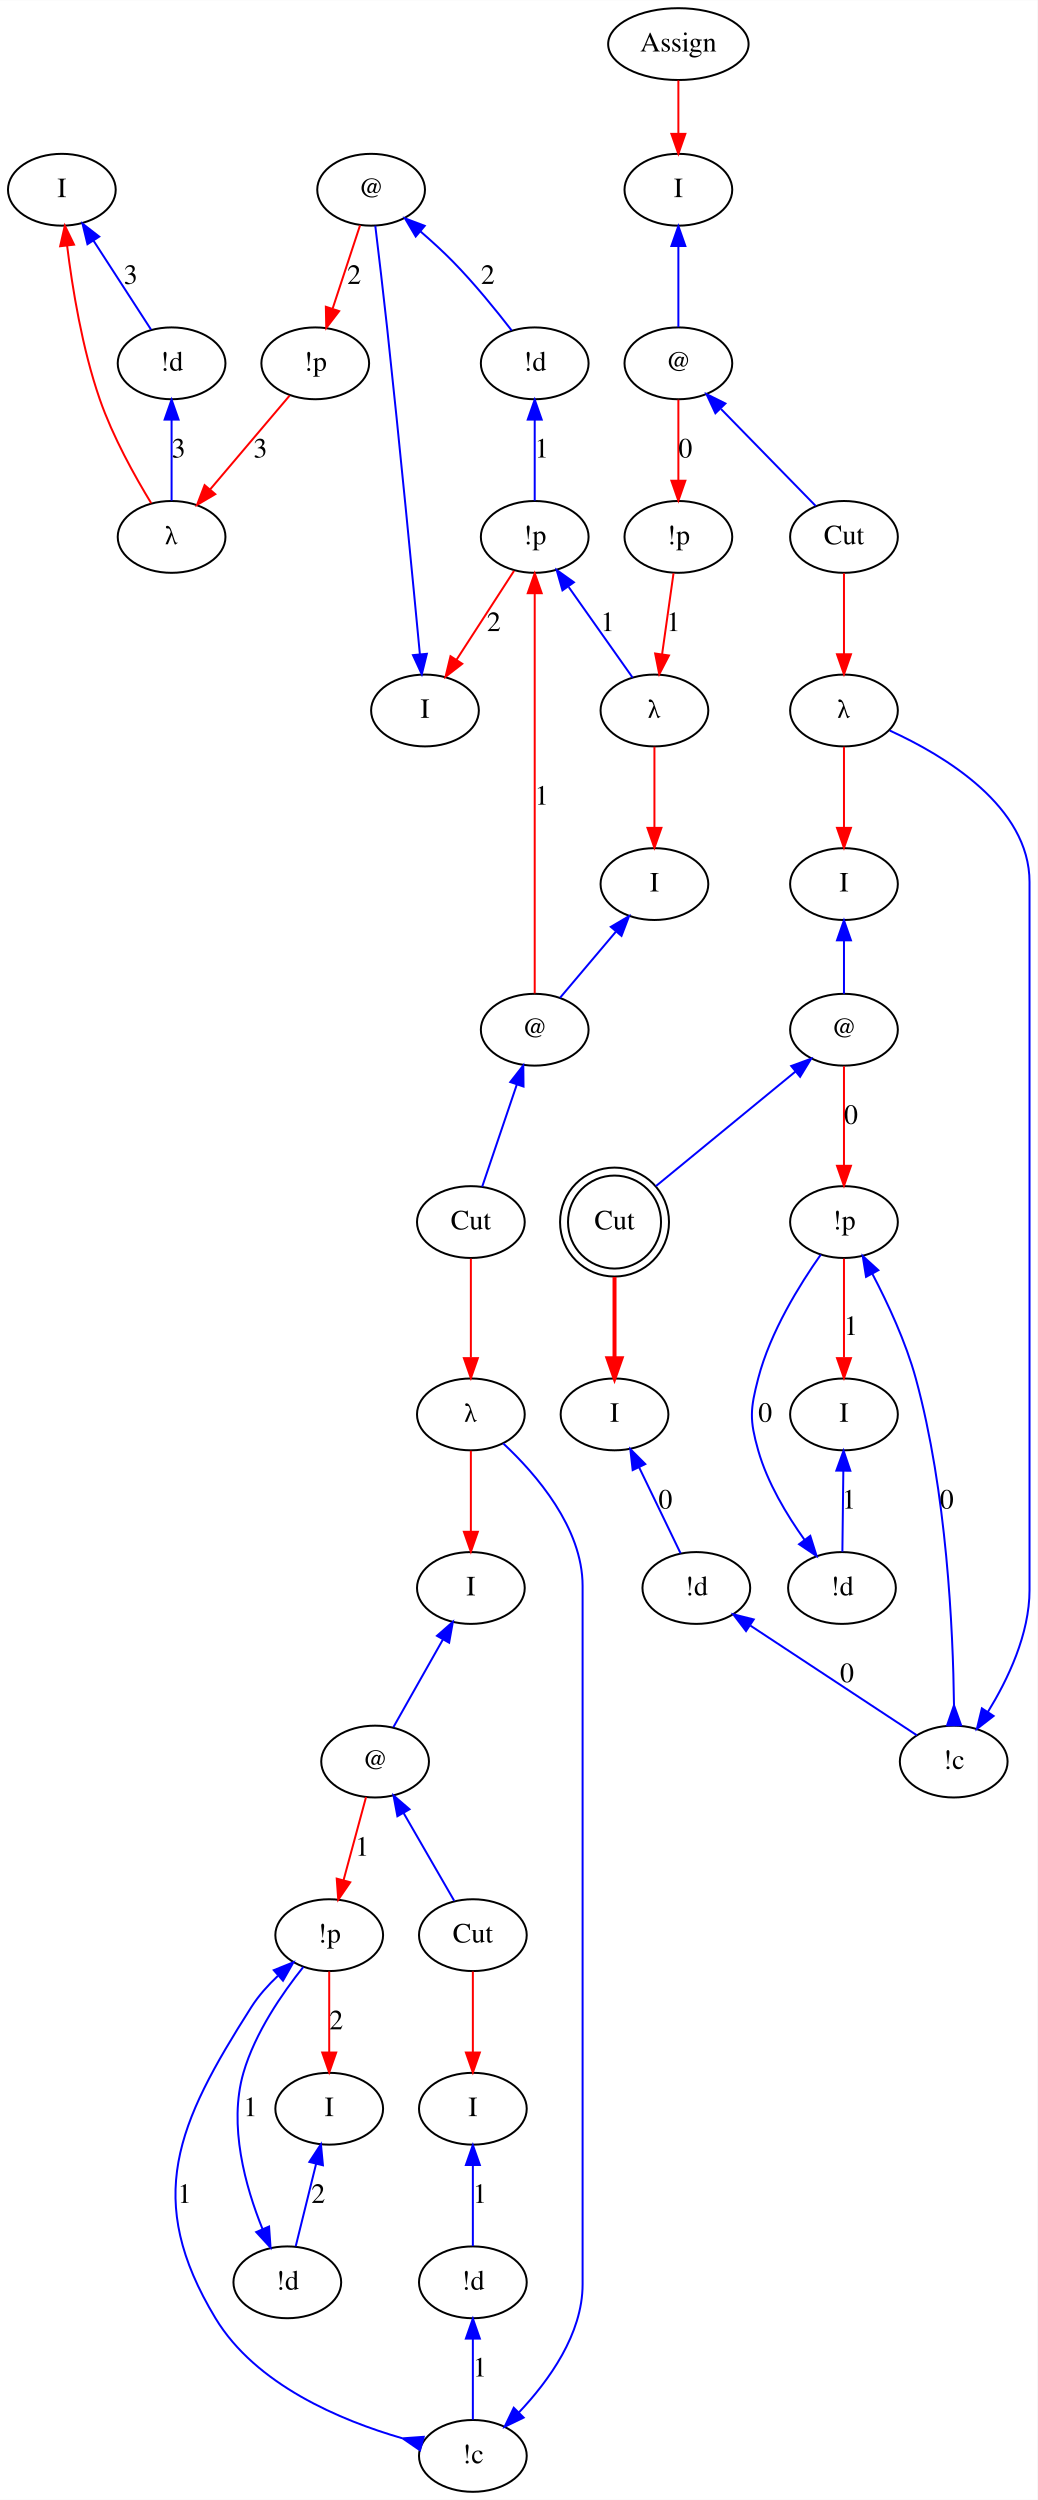
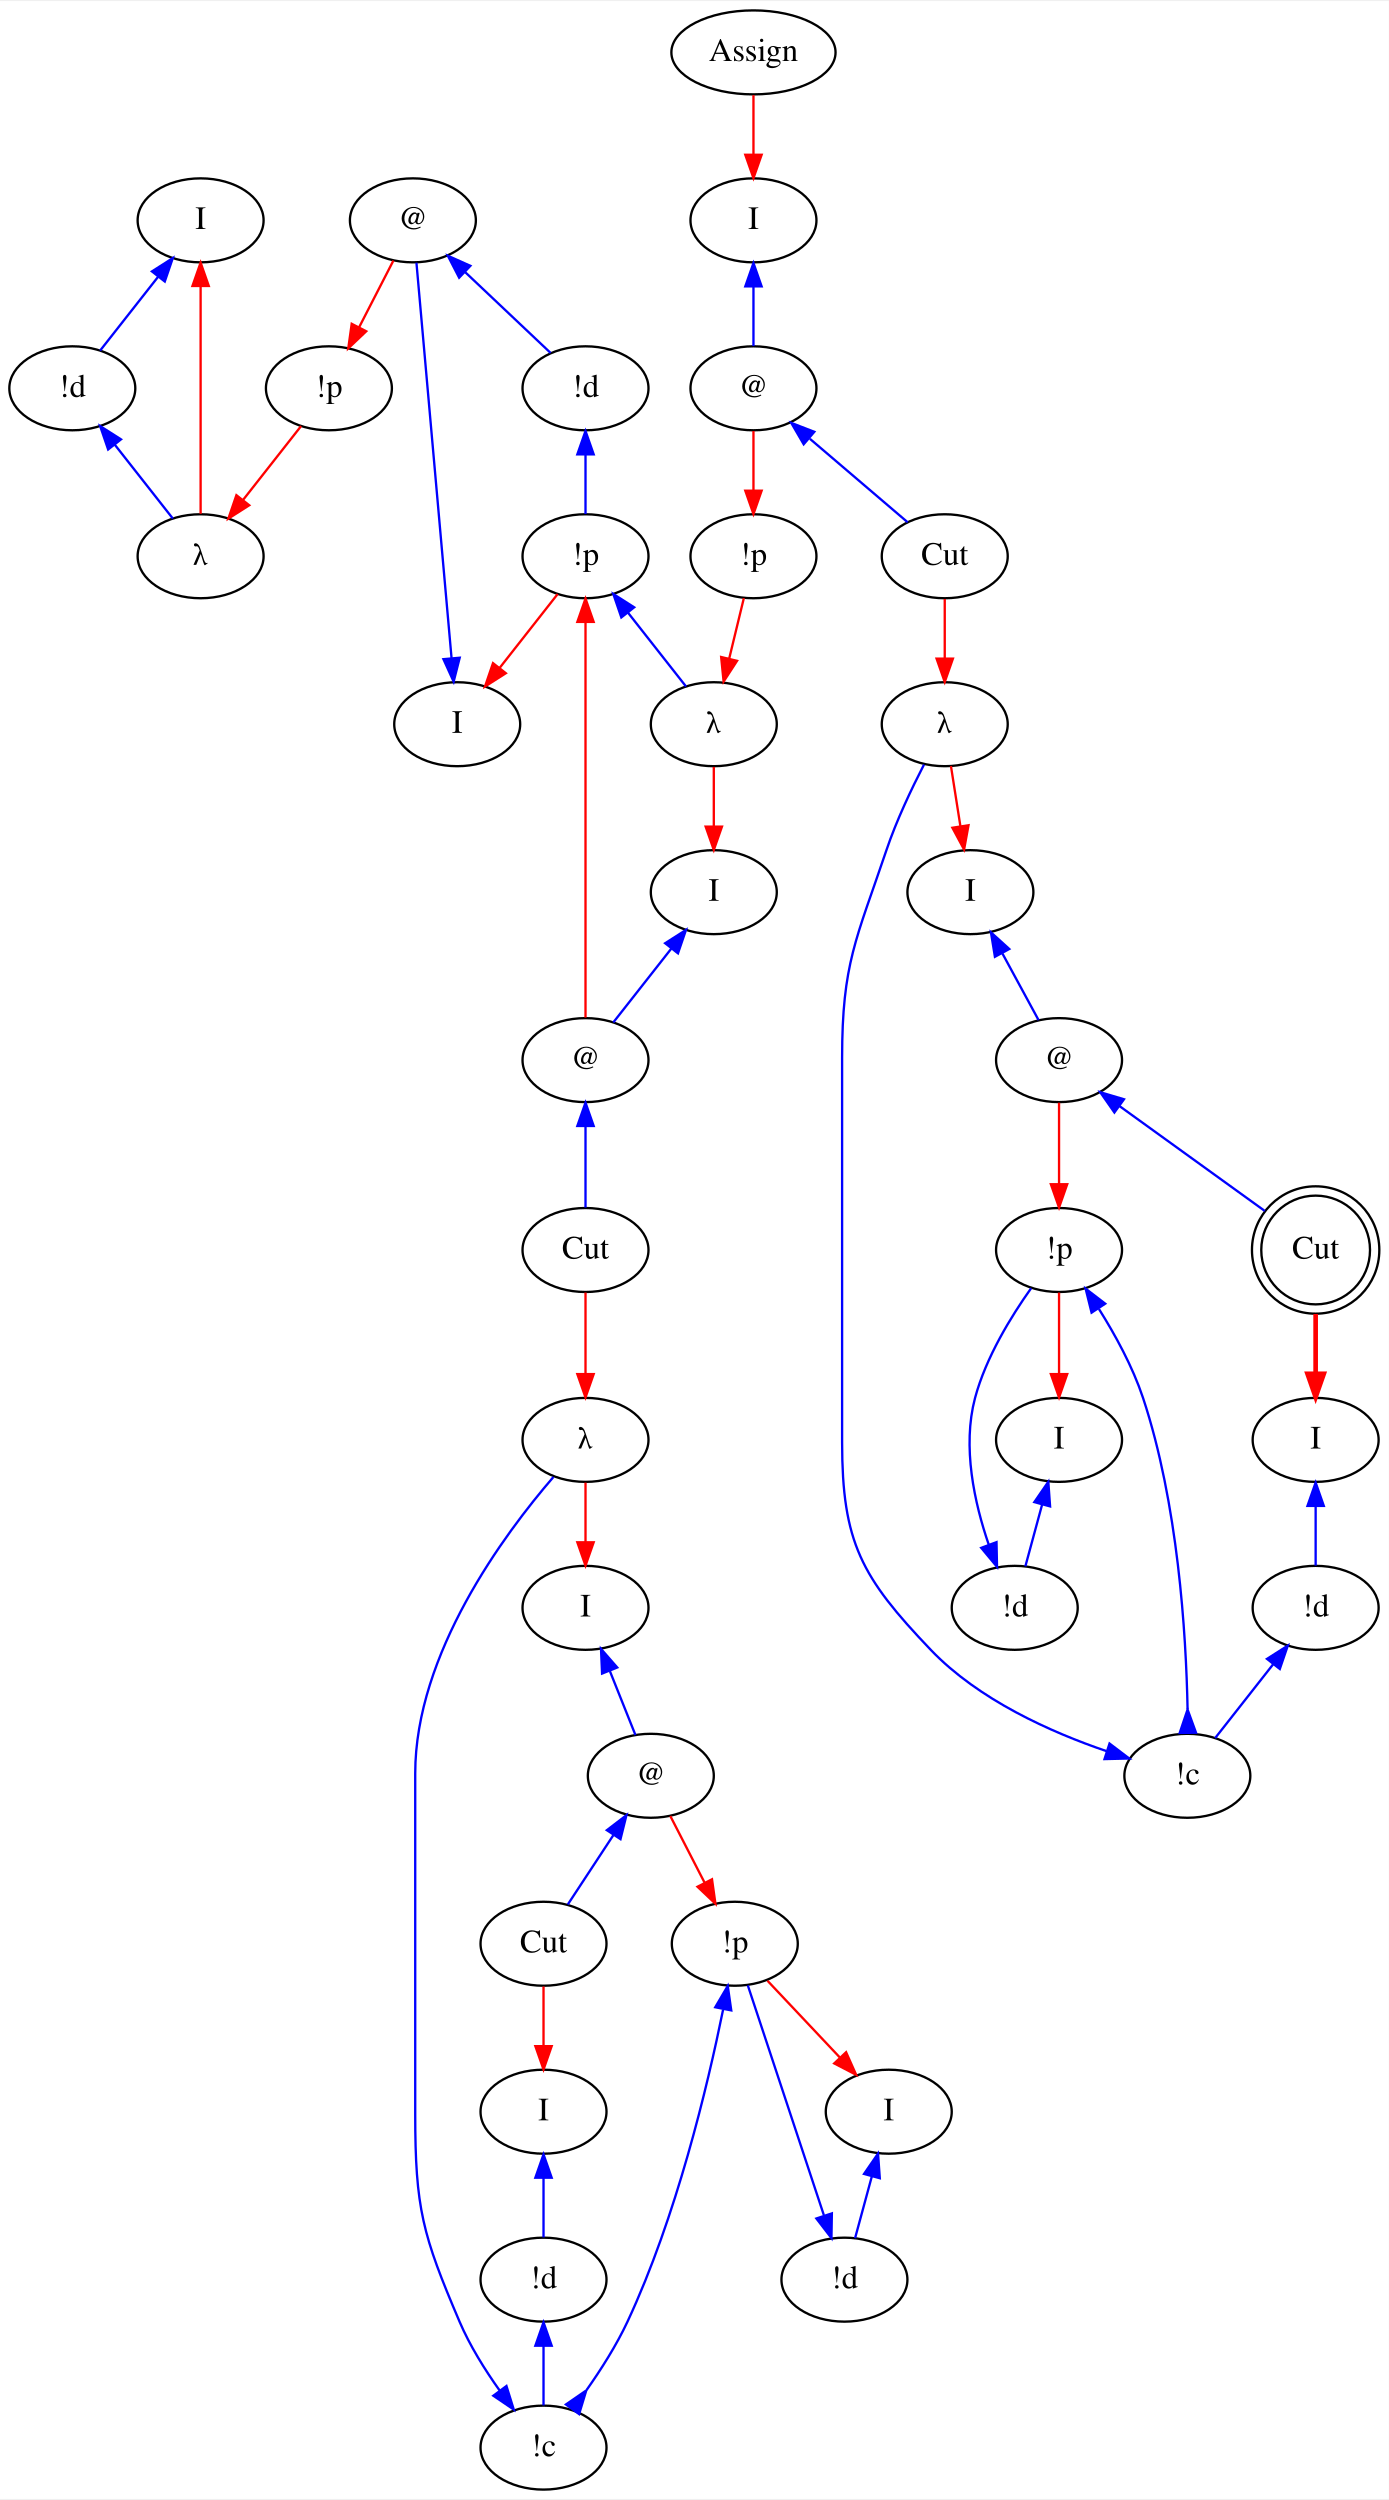
- <svg xmlns="http://www.w3.org/2000/svg" xmlns:xlink="http://www.w3.org/1999/xlink" width="520pt" height="1253pt" viewBox="0.00 0.00 520.00 1252.80">
-   <g id="graph0" class="graph" transform="scale(1 1) rotate(0) translate(4 1248.8)">
-     <polygon fill="white" stroke="transparent" points="-4,4 -4,-1248.8 516,-1248.8 516,4 -4,4" />
+ <svg xmlns="http://www.w3.org/2000/svg" xmlns:xlink="http://www.w3.org/1999/xlink" width="595pt" height="1071pt" viewBox="0.00 0.00 595.40 1070.80">
+   <g id="graph0" class="graph" transform="scale(1 1) rotate(0) translate(4 1066.8)">
+     <polygon fill="white" stroke="transparent" points="-4,4 -4,-1066.8 591.4,-1066.8 591.4,4 -4,4" />
    <g id="node1" class="node">
-       <ellipse fill="none" stroke="black" cx="27" cy="-1153.8" rx="27" ry="18" />
-       <text text-anchor="middle" x="27" y="-1150.1" font-family="Times,serif" font-size="14.00">I</text>
+       <ellipse fill="none" stroke="black" cx="82" cy="-972.8" rx="27" ry="18" />
+       <text text-anchor="middle" x="82" y="-969.1" font-family="Times,serif" font-size="14.00">I</text>
    </g>
    <g id="node2" class="node">
-       <ellipse fill="none" stroke="black" cx="82" cy="-1066.8" rx="27" ry="18" />
-       <text text-anchor="middle" x="82" y="-1063.1" font-family="Times,serif" font-size="14.00">!d</text>
+       <ellipse fill="none" stroke="black" cx="27" cy="-900.8" rx="27" ry="18" />
+       <text text-anchor="middle" x="27" y="-897.1" font-family="Times,serif" font-size="14.00">!d</text>
    </g>
    <g id="edge4" class="edge">
      <g id="a_edge4">
        <a xlink:title="iret84">
-           <path fill="none" stroke="blue" d="M42.8,-1128.38C52.09,-1114.02 63.57,-1096.28 71.7,-1083.71" />
-           <polygon fill="blue" stroke="blue" points="39.84,-1126.51 37.35,-1136.81 45.72,-1130.31 39.84,-1126.51" />
-         </a>
-       </g>
-       <text text-anchor="middle" x="61.5" y="-1106.6" font-family="Times,serif" font-size="14.00">3</text>
+           <path fill="none" stroke="blue" d="M63.83,-948.67C55.63,-938.24 46.19,-926.21 38.91,-916.96" />
+           <polygon fill="blue" stroke="blue" points="61.14,-950.91 70.07,-956.61 66.64,-946.58 61.14,-950.91" />
+         </a>
+       </g>
    </g>
    <g id="node3" class="node">
-       <ellipse fill="none" stroke="black" cx="82" cy="-979.8" rx="27" ry="18" />
-       <text text-anchor="middle" x="82" y="-976.1" font-family="Times,serif" font-size="14.00">λ</text>
+       <ellipse fill="none" stroke="black" cx="82" cy="-828.8" rx="27" ry="18" />
+       <text text-anchor="middle" x="82" y="-825.1" font-family="Times,serif" font-size="14.00">λ</text>
    </g>
    <g id="edge3" class="edge">
      <g id="a_edge3">
        <a xlink:title="i81">
-           <path fill="none" stroke="blue" d="M82,-1038.53C82,-1025.22 82,-1009.6 82,-997.97" />
-           <polygon fill="blue" stroke="blue" points="78.5,-1038.59 82,-1048.59 85.5,-1038.59 78.5,-1038.59" />
-         </a>
-       </g>
-       <text text-anchor="middle" x="85.5" y="-1019.6" font-family="Times,serif" font-size="14.00">3</text>
+           <path fill="none" stroke="blue" d="M45.17,-876.67C53.37,-866.24 62.81,-854.21 70.09,-844.96" />
+           <polygon fill="blue" stroke="blue" points="42.36,-874.58 38.93,-884.61 47.86,-878.91 42.36,-874.58" />
+         </a>
+       </g>
    </g>
    <g id="edge29" class="edge">
      <g id="a_edge29">
        <a xlink:title="ret82">
-           <path fill="none" stroke="red" d="M71.81,-996.65C63.65,-1010.04 52.52,-1029.99 46,-1048.8 37.2,-1074.16 32.26,-1104.5 29.63,-1125.84" />
-           <polygon fill="red" stroke="red" points="26.15,-1125.49 28.49,-1135.82 33.1,-1126.28 26.15,-1125.49" />
+           <path fill="none" stroke="red" d="M82,-846.99C82,-871.22 82,-915.68 82,-944.47" />
+           <polygon fill="red" stroke="red" points="78.5,-944.67 82,-954.67 85.5,-944.67 78.5,-944.67" />
        </a>
      </g>
    </g>
    <g id="node4" class="node">
-       <ellipse fill="none" stroke="black" cx="154" cy="-1066.8" rx="27" ry="18" />
-       <text text-anchor="middle" x="154" y="-1063.1" font-family="Times,serif" font-size="14.00">!p</text>
+       <ellipse fill="none" stroke="black" cx="137" cy="-900.8" rx="27" ry="18" />
+       <text text-anchor="middle" x="137" y="-897.1" font-family="Times,serif" font-size="14.00">!p</text>
    </g>
    <g id="edge24" class="edge">
      <g id="a_edge24">
        <a xlink:title="newrretf78">
-           <path fill="none" stroke="red" d="M141.13,-1050.6C130.07,-1037.55 113.96,-1018.53 101.35,-1003.64" />
-           <polygon fill="red" stroke="red" points="103.89,-1001.23 94.76,-995.86 98.55,-1005.75 103.89,-1001.23" />
-         </a>
-       </g>
-       <text text-anchor="middle" x="126.5" y="-1019.6" font-family="Times,serif" font-size="14.00">3</text>
+           <path fill="none" stroke="red" d="M125.07,-884.61C117.79,-875.34 108.34,-863.32 100.15,-852.89" />
+           <polygon fill="red" stroke="red" points="102.84,-850.66 93.91,-844.96 97.34,-854.98 102.84,-850.66" />
+         </a>
+       </g>
    </g>
    <g id="node5" class="node">
-       <ellipse fill="none" stroke="black" cx="209" cy="-892.8" rx="27" ry="18" />
-       <text text-anchor="middle" x="209" y="-889.1" font-family="Times,serif" font-size="14.00">I</text>
+       <ellipse fill="none" stroke="black" cx="192" cy="-756.8" rx="27" ry="18" />
+       <text text-anchor="middle" x="192" y="-753.1" font-family="Times,serif" font-size="14.00">I</text>
    </g>
    <g id="node6" class="node">
-       <ellipse fill="none" stroke="black" cx="182" cy="-1153.8" rx="27" ry="18" />
-       <text text-anchor="middle" x="182" y="-1150.1" font-family="Times,serif" font-size="14.00">@</text>
+       <ellipse fill="none" stroke="black" cx="173" cy="-972.8" rx="27" ry="18" />
+       <text text-anchor="middle" x="173" y="-969.1" font-family="Times,serif" font-size="14.00">@</text>
    </g>
    <g id="edge9" class="edge">
      <g id="a_edge9">
        <a xlink:title="lret75">
-           <path fill="none" stroke="blue" d="M206.45,-920.94C202.94,-957.99 196.33,-1026.45 190,-1084.8 188.11,-1102.17 185.76,-1122.01 184.09,-1135.76" />
-           <polygon fill="blue" stroke="blue" points="209.94,-921.21 207.4,-910.93 202.98,-920.55 209.94,-921.21" />
+           <path fill="none" stroke="blue" d="M189.57,-785.18C185.59,-829.98 177.81,-917.63 174.52,-954.65" />
+           <polygon fill="blue" stroke="blue" points="193.07,-785.3 190.47,-775.03 186.1,-784.68 193.07,-785.3" />
        </a>
      </g>
    </g>
    <g id="edge19" class="edge">
      <g id="a_edge19">
        <a xlink:title="newrret74">
-           <path fill="none" stroke="red" d="M176.47,-1136C172.56,-1124.13 167.23,-1107.96 162.75,-1094.35" />
-           <polygon fill="red" stroke="red" points="165.97,-1092.96 159.52,-1084.55 159.32,-1095.15 165.97,-1092.96" />
-         </a>
-       </g>
-       <text text-anchor="middle" x="173.5" y="-1106.6" font-family="Times,serif" font-size="14.00">2</text>
+           <path fill="none" stroke="red" d="M164.65,-955.56C160.29,-947.08 154.85,-936.51 149.96,-926.99" />
+           <polygon fill="red" stroke="red" points="152.99,-925.24 145.3,-917.94 146.77,-928.44 152.99,-925.24" />
+         </a>
+       </g>
    </g>
    <g id="node7" class="node">
-       <ellipse fill="none" stroke="black" cx="264" cy="-1066.8" rx="27" ry="18" />
-       <text text-anchor="middle" x="264" y="-1063.1" font-family="Times,serif" font-size="14.00">!d</text>
+       <ellipse fill="none" stroke="black" cx="247" cy="-900.8" rx="27" ry="18" />
+       <text text-anchor="middle" x="247" y="-897.1" font-family="Times,serif" font-size="14.00">!d</text>
    </g>
    <g id="edge14" class="edge">
      <g id="a_edge14">
        <a xlink:title="lval70">
-           <path fill="none" stroke="blue" d="M206.79,-1132.86C212.3,-1128.1 217.98,-1122.91 223,-1117.8 233.69,-1106.89 244.59,-1093.46 252.46,-1083.27" />
-           <polygon fill="blue" stroke="blue" points="204.35,-1130.35 198.96,-1139.47 208.86,-1135.7 204.35,-1130.35" />
-         </a>
-       </g>
-       <text text-anchor="middle" x="240.5" y="-1106.6" font-family="Times,serif" font-size="14.00">2</text>
+           <path fill="none" stroke="blue" d="M195.37,-950.63C207.25,-939.4 221.52,-925.9 232.05,-915.94" />
+           <polygon fill="blue" stroke="blue" points="192.83,-948.22 187.98,-957.63 197.64,-953.3 192.83,-948.22" />
+         </a>
+       </g>
    </g>
    <g id="node8" class="node">
-       <ellipse fill="none" stroke="black" cx="264" cy="-979.8" rx="27" ry="18" />
-       <text text-anchor="middle" x="264" y="-976.1" font-family="Times,serif" font-size="14.00">!p</text>
+       <ellipse fill="none" stroke="black" cx="247" cy="-828.8" rx="27" ry="18" />
+       <text text-anchor="middle" x="247" y="-825.1" font-family="Times,serif" font-size="14.00">!p</text>
    </g>
    <g id="edge2" class="edge">
      <g id="a_edge2">
        <a xlink:title="hf65">
-           <path fill="none" stroke="blue" d="M264,-1038.53C264,-1025.22 264,-1009.6 264,-997.97" />
-           <polygon fill="blue" stroke="blue" points="260.5,-1038.59 264,-1048.59 267.5,-1038.59 260.5,-1038.59" />
-         </a>
-       </g>
-       <text text-anchor="middle" x="267.5" y="-1019.6" font-family="Times,serif" font-size="14.00">1</text>
+           <path fill="none" stroke="blue" d="M247,-872.46C247,-863.85 247,-854.59 247,-846.9" />
+           <polygon fill="blue" stroke="blue" points="243.5,-872.49 247,-882.49 250.5,-872.49 243.5,-872.49" />
+         </a>
+       </g>
    </g>
    <g id="edge23" class="edge">
      <g id="a_edge23">
        <a xlink:title="newrretf66">
-           <path fill="none" stroke="red" d="M253.65,-962.81C245.51,-950.22 234.03,-932.47 224.74,-918.13" />
-           <polygon fill="red" stroke="red" points="227.67,-916.21 219.3,-909.71 221.79,-920.01 227.67,-916.21" />
-         </a>
-       </g>
-       <text text-anchor="middle" x="243.5" y="-932.6" font-family="Times,serif" font-size="14.00">2</text>
+           <path fill="none" stroke="red" d="M235.07,-812.61C227.79,-803.34 218.34,-791.32 210.15,-780.89" />
+           <polygon fill="red" stroke="red" points="212.84,-778.66 203.91,-772.96 207.34,-782.98 212.84,-778.66" />
+         </a>
+       </g>
    </g>
    <g id="node22" class="node">
-       <ellipse fill="none" stroke="black" cx="324" cy="-892.8" rx="27" ry="18" />
-       <text text-anchor="middle" x="324" y="-889.1" font-family="Times,serif" font-size="14.00">λ</text>
+       <ellipse fill="none" stroke="black" cx="302" cy="-756.8" rx="27" ry="18" />
+       <text text-anchor="middle" x="302" y="-753.1" font-family="Times,serif" font-size="14.00">λ</text>
    </g>
    <g id="edge1" class="edge">
      <g id="a_edge1">
        <a xlink:title="h34">
-           <path fill="none" stroke="blue" d="M281.03,-954.67C291.31,-940.1 304.12,-921.96 313.06,-909.29" />
-           <polygon fill="blue" stroke="blue" points="277.91,-953.02 275,-963.21 283.63,-957.05 277.91,-953.02" />
-         </a>
-       </g>
-       <text text-anchor="middle" x="300.5" y="-932.6" font-family="Times,serif" font-size="14.00">1</text>
+           <path fill="none" stroke="blue" d="M265.17,-804.67C273.37,-794.24 282.81,-782.21 290.09,-772.96" />
+           <polygon fill="blue" stroke="blue" points="262.36,-802.58 258.93,-812.61 267.86,-806.91 262.36,-802.58" />
+         </a>
+       </g>
    </g>
    <g id="node9" class="node">
-       <ellipse fill="none" stroke="black" cx="324" cy="-805.8" rx="27" ry="18" />
-       <text text-anchor="middle" x="324" y="-802.1" font-family="Times,serif" font-size="14.00">I</text>
+       <ellipse fill="none" stroke="black" cx="302" cy="-684.8" rx="27" ry="18" />
+       <text text-anchor="middle" x="302" y="-681.1" font-family="Times,serif" font-size="14.00">I</text>
    </g>
    <g id="node10" class="node">
-       <ellipse fill="none" stroke="black" cx="264" cy="-732.8" rx="27" ry="18" />
-       <text text-anchor="middle" x="264" y="-729.1" font-family="Times,serif" font-size="14.00">@</text>
+       <ellipse fill="none" stroke="black" cx="247" cy="-612.8" rx="27" ry="18" />
+       <text text-anchor="middle" x="247" y="-609.1" font-family="Times,serif" font-size="14.00">@</text>
    </g>
    <g id="edge8" class="edge">
      <g id="a_edge8">
        <a xlink:title="lret62">
-           <path fill="none" stroke="blue" d="M304.64,-781.89C295.49,-771.06 284.82,-758.43 276.71,-748.83" />
-           <polygon fill="blue" stroke="blue" points="302.15,-784.36 311.28,-789.74 307.49,-779.84 302.15,-784.36" />
+           <path fill="none" stroke="blue" d="M283.83,-660.67C275.63,-650.24 266.19,-638.21 258.91,-628.96" />
+           <polygon fill="blue" stroke="blue" points="281.14,-662.91 290.07,-668.61 286.64,-658.58 281.14,-662.91" />
        </a>
      </g>
    </g>
    <g id="edge18" class="edge">
      <g id="a_edge18">
        <a xlink:title="newrret61">
-           <path fill="none" stroke="red" d="M264,-751C264,-792.89 264,-900.45 264,-951.33" />
-           <polygon fill="red" stroke="red" points="260.5,-951.57 264,-961.57 267.5,-951.57 260.5,-951.57" />
-         </a>
-       </g>
-       <text text-anchor="middle" x="267.5" y="-845.6" font-family="Times,serif" font-size="14.00">1</text>
+           <path fill="none" stroke="red" d="M247,-631.03C247,-668.12 247,-755.78 247,-800.51" />
+           <polygon fill="red" stroke="red" points="243.5,-800.65 247,-810.65 250.5,-800.65 243.5,-800.65" />
+         </a>
+       </g>
    </g>
    <g id="node21" class="node">
-       <ellipse fill="none" stroke="black" cx="232" cy="-636.4" rx="27" ry="18" />
-       <text text-anchor="middle" x="232" y="-632.7" font-family="Times,serif" font-size="14.00">Cut</text>
+       <ellipse fill="none" stroke="black" cx="247" cy="-531.4" rx="27" ry="18" />
+       <text text-anchor="middle" x="247" y="-527.7" font-family="Times,serif" font-size="14.00">Cut</text>
    </g>
    <g id="edge11" class="edge">
      <g id="a_edge11">
        <a xlink:title="lval38">
-           <path fill="none" stroke="blue" d="M255.03,-705.33C249.46,-688.91 242.48,-668.31 237.67,-654.13" />
-           <polygon fill="blue" stroke="blue" points="251.75,-706.57 258.28,-714.92 258.38,-704.33 251.75,-706.57" />
+           <path fill="none" stroke="blue" d="M247,-584.5C247,-572.93 247,-559.78 247,-549.59" />
+           <polygon fill="blue" stroke="blue" points="243.5,-584.57 247,-594.57 250.5,-584.57 243.5,-584.57" />
        </a>
      </g>
    </g>
    <g id="node11" class="node">
-       <ellipse fill="none" stroke="black" cx="161" cy="-192" rx="27" ry="18" />
-       <text text-anchor="middle" x="161" y="-188.3" font-family="Times,serif" font-size="14.00">I</text>
+       <ellipse fill="none" stroke="black" cx="377" cy="-162" rx="27" ry="18" />
+       <text text-anchor="middle" x="377" y="-158.3" font-family="Times,serif" font-size="14.00">I</text>
    </g>
    <g id="node12" class="node">
-       <ellipse fill="none" stroke="black" cx="140" cy="-105" rx="27" ry="18" />
-       <text text-anchor="middle" x="140" y="-101.3" font-family="Times,serif" font-size="14.00">!d</text>
+       <ellipse fill="none" stroke="black" cx="358" cy="-90" rx="27" ry="18" />
+       <text text-anchor="middle" x="358" y="-86.3" font-family="Times,serif" font-size="14.00">!d</text>
    </g>
    <g id="edge45" class="edge">
      <g id="a_edge45">
        <a xlink:title="yret60">
-           <path fill="none" stroke="blue" d="M154.45,-164.47C151.11,-150.95 147.14,-134.91 144.21,-123.05" />
-           <polygon fill="blue" stroke="blue" points="151.05,-165.34 156.85,-174.21 157.85,-163.66 151.05,-165.34" />
-         </a>
-       </g>
-       <text text-anchor="middle" x="155.5" y="-144.8" font-family="Times,serif" font-size="14.00">2</text>
+           <path fill="none" stroke="blue" d="M369.71,-134.14C367.3,-125.28 364.7,-115.68 362.56,-107.79" />
+           <polygon fill="blue" stroke="blue" points="366.4,-135.32 372.4,-144.05 373.16,-133.49 366.4,-135.32" />
+         </a>
+       </g>
    </g>
    <g id="node13" class="node">
-       <ellipse fill="none" stroke="black" cx="161" cy="-279" rx="27" ry="18" />
-       <text text-anchor="middle" x="161" y="-275.3" font-family="Times,serif" font-size="14.00">!p</text>
+       <ellipse fill="none" stroke="black" cx="311" cy="-234" rx="27" ry="18" />
+       <text text-anchor="middle" x="311" y="-230.3" font-family="Times,serif" font-size="14.00">!p</text>
    </g>
    <g id="edge43" class="edge">
      <g id="a_edge43">
        <a xlink:title="yBf56">
-           <path fill="none" stroke="blue" d="M127.58,-131.7C119,-152.9 110.38,-183.68 118,-210 123.83,-230.12 137.59,-250.01 147.99,-263.03" />
-           <polygon fill="blue" stroke="blue" points="130.85,-132.96 131.6,-122.4 124.42,-130.19 130.85,-132.96" />
-         </a>
-       </g>
-       <text text-anchor="middle" x="121.5" y="-188.3" font-family="Times,serif" font-size="14.00">1</text>
+           <path fill="none" stroke="blue" d="M349.17,-117.67C339.61,-146.57 324.63,-191.81 316.58,-216.15" />
+           <polygon fill="blue" stroke="blue" points="352.61,-118.42 352.43,-107.82 345.97,-116.22 352.61,-118.42" />
+         </a>
+       </g>
    </g>
    <g id="edge22" class="edge">
      <g id="a_edge22">
        <a xlink:title="newrretf57">
-           <path fill="none" stroke="red" d="M161,-260.8C161,-249.16 161,-233.55 161,-220.24" />
-           <polygon fill="red" stroke="red" points="164.5,-220.18 161,-210.18 157.5,-220.18 164.5,-220.18" />
-         </a>
-       </g>
-       <text text-anchor="middle" x="164.5" y="-231.8" font-family="Times,serif" font-size="14.00">2</text>
+           <path fill="none" stroke="red" d="M325,-218.15C334.01,-208.6 345.89,-195.99 356.02,-185.25" />
+           <polygon fill="red" stroke="red" points="358.71,-187.5 363.02,-177.82 353.62,-182.7 358.71,-187.5" />
+         </a>
+       </g>
    </g>
    <g id="node19" class="node">
-       <ellipse fill="none" stroke="black" cx="233" cy="-18" rx="27" ry="18" />
-       <text text-anchor="middle" x="233" y="-14.3" font-family="Times,serif" font-size="14.00">!c</text>
+       <ellipse fill="none" stroke="black" cx="229" cy="-18" rx="27" ry="18" />
+       <text text-anchor="middle" x="229" y="-14.3" font-family="Times,serif" font-size="14.00">!c</text>
    </g>
    <g id="edge42" class="edge">
      <g id="a_edge42">
        <a xlink:title="yB44">
-           <path fill="none" stroke="blue" d="M135.27,-258.6C130.33,-253.93 125.59,-248.64 122,-243 84.52,-184.12 67.95,-146.76 104,-87 124.15,-53.6 166.78,-35.77 197.52,-26.87" />
-           <polygon fill="blue" stroke="blue" points="133.22,-261.45 143.06,-265.4 137.83,-256.18 133.22,-261.45" />
-           <polygon fill="blue" stroke="blue" points="208.36,-27.56 197.79,-26.8 206.53,-20.81 208.36,-27.56" />
-         </a>
-       </g>
-       <text text-anchor="middle" x="88.5" y="-144.8" font-family="Times,serif" font-size="14.00">1</text>
+           <path fill="none" stroke="blue" d="M305.98,-205.74C299.32,-172.94 285.91,-116.71 265,-72 260.26,-61.87 253.7,-51.53 247.47,-42.7" />
+           <polygon fill="blue" stroke="blue" points="302.62,-206.78 307.98,-215.92 309.48,-205.43 302.62,-206.78" />
+           <polygon fill="blue" stroke="blue" points="244.26,-32.37 247.33,-42.51 238.61,-36.5 244.26,-32.37" />
+         </a>
+       </g>
    </g>
    <g id="node14" class="node">
-       <ellipse fill="none" stroke="black" cx="232" cy="-453" rx="27" ry="18" />
-       <text text-anchor="middle" x="232" y="-449.3" font-family="Times,serif" font-size="14.00">I</text>
+       <ellipse fill="none" stroke="black" cx="247" cy="-378" rx="27" ry="18" />
+       <text text-anchor="middle" x="247" y="-374.3" font-family="Times,serif" font-size="14.00">I</text>
    </g>
    <g id="node15" class="node">
-       <ellipse fill="none" stroke="black" cx="184" cy="-366" rx="27" ry="18" />
-       <text text-anchor="middle" x="184" y="-362.3" font-family="Times,serif" font-size="14.00">@</text>
+       <ellipse fill="none" stroke="black" cx="275" cy="-306" rx="27" ry="18" />
+       <text text-anchor="middle" x="275" y="-302.3" font-family="Times,serif" font-size="14.00">@</text>
    </g>
    <g id="edge7" class="edge">
      <g id="a_edge7">
        <a xlink:title="lret53">
-           <path fill="none" stroke="blue" d="M218.02,-427.24C210.01,-413.05 200.18,-395.65 193.15,-383.21" />
-           <polygon fill="blue" stroke="blue" points="215.01,-429.03 222.97,-436.01 221.1,-425.58 215.01,-429.03" />
+           <path fill="none" stroke="blue" d="M257.44,-350.91C261.11,-341.72 265.14,-331.65 268.41,-323.47" />
+           <polygon fill="blue" stroke="blue" points="254.1,-349.83 253.64,-360.41 260.6,-352.43 254.1,-349.83" />
        </a>
      </g>
    </g>
    <g id="edge17" class="edge">
      <g id="a_edge17">
        <a xlink:title="newrret52">
-           <path fill="none" stroke="red" d="M179.46,-348.21C176.24,-336.33 171.87,-320.17 168.19,-306.56" />
-           <polygon fill="red" stroke="red" points="171.53,-305.5 165.53,-296.76 164.77,-307.33 171.53,-305.5" />
-         </a>
-       </g>
-       <text text-anchor="middle" x="177.5" y="-318.8" font-family="Times,serif" font-size="14.00">1</text>
+           <path fill="none" stroke="red" d="M283.35,-288.76C287.71,-280.28 293.15,-269.71 298.04,-260.2" />
+           <polygon fill="red" stroke="red" points="301.23,-261.64 302.7,-251.15 295.01,-258.44 301.23,-261.64" />
+         </a>
+       </g>
    </g>
    <g id="node18" class="node">
-       <ellipse fill="none" stroke="black" cx="233" cy="-279" rx="27" ry="18" />
-       <text text-anchor="middle" x="233" y="-275.3" font-family="Times,serif" font-size="14.00">Cut</text>
+       <ellipse fill="none" stroke="black" cx="229" cy="-234" rx="27" ry="18" />
+       <text text-anchor="middle" x="229" y="-230.3" font-family="Times,serif" font-size="14.00">Cut</text>
    </g>
    <g id="edge13" class="edge">
      <g id="a_edge13">
        <a xlink:title="lval48">
-           <path fill="none" stroke="blue" d="M198.27,-340.24C206.45,-326.05 216.48,-308.65 223.66,-296.21" />
-           <polygon fill="blue" stroke="blue" points="195.18,-338.6 193.22,-349.01 201.24,-342.1 195.18,-338.6" />
+           <path fill="none" stroke="blue" d="M258.91,-280.51C252.43,-270.66 245.15,-259.58 239.4,-250.82" />
+           <polygon fill="blue" stroke="blue" points="256.15,-282.68 264.56,-289.12 262,-278.84 256.15,-282.68" />
        </a>
      </g>
    </g>
    <g id="node16" class="node">
-       <ellipse fill="none" stroke="black" cx="233" cy="-192" rx="27" ry="18" />
-       <text text-anchor="middle" x="233" y="-188.3" font-family="Times,serif" font-size="14.00">I</text>
+       <ellipse fill="none" stroke="black" cx="229" cy="-162" rx="27" ry="18" />
+       <text text-anchor="middle" x="229" y="-158.3" font-family="Times,serif" font-size="14.00">I</text>
    </g>
    <g id="node17" class="node">
-       <ellipse fill="none" stroke="black" cx="233" cy="-105" rx="27" ry="18" />
-       <text text-anchor="middle" x="233" y="-101.3" font-family="Times,serif" font-size="14.00">!d</text>
+       <ellipse fill="none" stroke="black" cx="229" cy="-90" rx="27" ry="18" />
+       <text text-anchor="middle" x="229" y="-86.3" font-family="Times,serif" font-size="14.00">!d</text>
    </g>
    <g id="edge44" class="edge">
      <g id="a_edge44">
        <a xlink:title="yret51">
-           <path fill="none" stroke="blue" d="M233,-163.73C233,-150.42 233,-134.81 233,-123.18" />
-           <polygon fill="blue" stroke="blue" points="229.5,-163.8 233,-173.8 236.5,-163.8 229.5,-163.8" />
-         </a>
-       </g>
-       <text text-anchor="middle" x="236.5" y="-144.8" font-family="Times,serif" font-size="14.00">1</text>
+           <path fill="none" stroke="blue" d="M229,-133.67C229,-125.05 229,-115.79 229,-108.1" />
+           <polygon fill="blue" stroke="blue" points="225.5,-133.7 229,-143.7 232.5,-133.7 225.5,-133.7" />
+         </a>
+       </g>
    </g>
    <g id="edge41" class="edge">
      <g id="a_edge41">
        <a xlink:title="yA43">
-           <path fill="none" stroke="blue" d="M233,-76.73C233,-63.42 233,-47.81 233,-36.18" />
-           <polygon fill="blue" stroke="blue" points="229.5,-76.8 233,-86.8 236.5,-76.8 229.5,-76.8" />
-         </a>
-       </g>
-       <text text-anchor="middle" x="236.5" y="-57.8" font-family="Times,serif" font-size="14.00">1</text>
+           <path fill="none" stroke="blue" d="M229,-61.67C229,-53.05 229,-43.79 229,-36.1" />
+           <polygon fill="blue" stroke="blue" points="225.5,-61.7 229,-71.7 232.5,-61.7 225.5,-61.7" />
+         </a>
+       </g>
    </g>
    <g id="edge32" class="edge">
      <g id="a_edge32">
        <a xlink:title="rval49">
-           <path fill="none" stroke="red" d="M233,-260.8C233,-249.16 233,-233.55 233,-220.24" />
-           <polygon fill="red" stroke="red" points="236.5,-220.18 233,-210.18 229.5,-220.18 236.5,-220.18" />
+           <path fill="none" stroke="red" d="M229,-215.7C229,-207.98 229,-198.71 229,-190.11" />
+           <polygon fill="red" stroke="red" points="232.5,-190.1 229,-180.1 225.5,-190.1 232.5,-190.1" />
        </a>
      </g>
    </g>
    <g id="node20" class="node">
-       <ellipse fill="none" stroke="black" cx="232" cy="-540" rx="27" ry="18" />
-       <text text-anchor="middle" x="232" y="-536.3" font-family="Times,serif" font-size="14.00">λ</text>
+       <ellipse fill="none" stroke="black" cx="247" cy="-450" rx="27" ry="18" />
+       <text text-anchor="middle" x="247" y="-446.3" font-family="Times,serif" font-size="14.00">λ</text>
    </g>
    <g id="edge40" class="edge">
      <g id="a_edge40">
        <a xlink:title="y41">
-           <path fill="none" stroke="blue" d="M256.07,-39.78C271.13,-55.69 288,-79.08 288,-104 288,-454 288,-454 288,-454 288,-483.16 264.74,-510.04 248.2,-525.47" />
-           <polygon fill="blue" stroke="blue" points="258.45,-37.2 248.91,-32.59 253.49,-42.14 258.45,-37.2" />
+           <path fill="none" stroke="blue" d="M210.15,-42.53C203.88,-51.34 197.39,-61.72 193,-72 177.12,-109.2 174,-120.55 174,-161 174,-307 174,-307 174,-307 174,-358.28 212.12,-409.6 233.27,-434.12" />
+           <polygon fill="blue" stroke="blue" points="213.11,-44.41 216.25,-34.3 207.48,-40.24 213.11,-44.41" />
        </a>
      </g>
    </g>
    <g id="edge27" class="edge">
      <g id="a_edge27">
        <a xlink:title="ret42">
-           <path fill="none" stroke="red" d="M232,-521.8C232,-510.16 232,-494.55 232,-481.24" />
-           <polygon fill="red" stroke="red" points="235.5,-481.18 232,-471.18 228.5,-481.18 235.5,-481.18" />
+           <path fill="none" stroke="red" d="M247,-431.7C247,-423.98 247,-414.71 247,-406.11" />
+           <polygon fill="red" stroke="red" points="250.5,-406.1 247,-396.1 243.5,-406.1 250.5,-406.1" />
        </a>
      </g>
    </g>
    <g id="edge31" class="edge">
      <g id="a_edge31">
        <a xlink:title="rval39">
-           <path fill="none" stroke="red" d="M232,-618.08C232,-604.25 232,-584.58 232,-568.58" />
-           <polygon fill="red" stroke="red" points="235.5,-568.2 232,-558.2 228.5,-568.2 235.5,-568.2" />
+           <path fill="none" stroke="red" d="M247,-513.17C247,-502.97 247,-489.83 247,-478.25" />
+           <polygon fill="red" stroke="red" points="250.5,-478.19 247,-468.19 243.5,-478.19 250.5,-478.19" />
        </a>
      </g>
    </g>
    <g id="edge26" class="edge">
      <g id="a_edge26">
        <a xlink:title="ret35">
-           <path fill="none" stroke="red" d="M324,-874.59C324,-862.96 324,-847.34 324,-834.03" />
-           <polygon fill="red" stroke="red" points="327.5,-833.97 324,-823.97 320.5,-833.97 327.5,-833.97" />
+           <path fill="none" stroke="red" d="M302,-738.49C302,-730.78 302,-721.51 302,-712.91" />
+           <polygon fill="red" stroke="red" points="305.5,-712.9 302,-702.9 298.5,-712.9 305.5,-712.9" />
        </a>
      </g>
    </g>
    <g id="node23" class="node">
-       <ellipse fill="none" stroke="black" cx="336" cy="-979.8" rx="27" ry="18" />
-       <text text-anchor="middle" x="336" y="-976.1" font-family="Times,serif" font-size="14.00">!p</text>
+       <ellipse fill="none" stroke="black" cx="319" cy="-828.8" rx="27" ry="18" />
+       <text text-anchor="middle" x="319" y="-825.1" font-family="Times,serif" font-size="14.00">!p</text>
    </g>
    <g id="edge21" class="edge">
      <g id="a_edge21">
        <a xlink:title="newrretf31">
-           <path fill="none" stroke="red" d="M333.57,-961.59C331.93,-949.96 329.72,-934.34 327.85,-921.03" />
-           <polygon fill="red" stroke="red" points="331.29,-920.38 326.42,-910.97 324.36,-921.36 331.29,-920.38" />
-         </a>
-       </g>
-       <text text-anchor="middle" x="333.5" y="-932.6" font-family="Times,serif" font-size="14.00">1</text>
+           <path fill="none" stroke="red" d="M314.88,-810.85C312.99,-803.06 310.7,-793.62 308.58,-784.87" />
+           <polygon fill="red" stroke="red" points="311.96,-783.96 306.2,-775.07 305.15,-785.61 311.96,-783.96" />
+         </a>
+       </g>
    </g>
    <g id="node24" class="node">
-       <ellipse fill="none" stroke="black" cx="336" cy="-1153.8" rx="27" ry="18" />
-       <text text-anchor="middle" x="336" y="-1150.1" font-family="Times,serif" font-size="14.00">I</text>
+       <ellipse fill="none" stroke="black" cx="319" cy="-972.8" rx="27" ry="18" />
+       <text text-anchor="middle" x="319" y="-969.1" font-family="Times,serif" font-size="14.00">I</text>
    </g>
    <g id="node25" class="node">
-       <ellipse fill="none" stroke="black" cx="336" cy="-1066.8" rx="27" ry="18" />
-       <text text-anchor="middle" x="336" y="-1063.1" font-family="Times,serif" font-size="14.00">@</text>
+       <ellipse fill="none" stroke="black" cx="319" cy="-900.8" rx="27" ry="18" />
+       <text text-anchor="middle" x="319" y="-897.1" font-family="Times,serif" font-size="14.00">@</text>
    </g>
    <g id="edge6" class="edge">
      <g id="a_edge6">
        <a xlink:title="lret28">
-           <path fill="none" stroke="blue" d="M336,-1125.53C336,-1112.22 336,-1096.6 336,-1084.97" />
-           <polygon fill="blue" stroke="blue" points="332.5,-1125.59 336,-1135.59 339.5,-1125.59 332.5,-1125.59" />
+           <path fill="none" stroke="blue" d="M319,-944.46C319,-935.85 319,-926.59 319,-918.9" />
+           <polygon fill="blue" stroke="blue" points="315.5,-944.49 319,-954.49 322.5,-944.49 315.5,-944.49" />
        </a>
      </g>
    </g>
    <g id="edge16" class="edge">
      <g id="a_edge16">
        <a xlink:title="newrret27">
-           <path fill="none" stroke="red" d="M336,-1048.59C336,-1036.96 336,-1021.34 336,-1008.03" />
-           <polygon fill="red" stroke="red" points="339.5,-1007.97 336,-997.97 332.5,-1007.97 339.5,-1007.97" />
-         </a>
-       </g>
-       <text text-anchor="middle" x="339.5" y="-1019.6" font-family="Times,serif" font-size="14.00">0</text>
+           <path fill="none" stroke="red" d="M319,-882.49C319,-874.78 319,-865.51 319,-856.91" />
+           <polygon fill="red" stroke="red" points="322.5,-856.9 319,-846.9 315.5,-856.9 322.5,-856.9" />
+         </a>
+       </g>
    </g>
    <g id="node36" class="node">
-       <ellipse fill="none" stroke="black" cx="419" cy="-979.8" rx="27" ry="18" />
-       <text text-anchor="middle" x="419" y="-976.1" font-family="Times,serif" font-size="14.00">Cut</text>
+       <ellipse fill="none" stroke="black" cx="401" cy="-828.8" rx="27" ry="18" />
+       <text text-anchor="middle" x="401" y="-825.1" font-family="Times,serif" font-size="14.00">Cut</text>
    </g>
    <g id="edge12" class="edge">
      <g id="a_edge12">
        <a xlink:title="lval4">
-           <path fill="none" stroke="blue" d="M357.41,-1043.87C372.34,-1028.58 391.83,-1008.62 404.85,-995.29" />
-           <polygon fill="blue" stroke="blue" points="354.56,-1041.78 350.08,-1051.38 359.57,-1046.67 354.56,-1041.78" />
+           <path fill="none" stroke="blue" d="M343.18,-879.16C356.71,-867.6 373.21,-853.52 385.11,-843.36" />
+           <polygon fill="blue" stroke="blue" points="340.53,-876.81 335.2,-885.97 345.08,-882.14 340.53,-876.81" />
        </a>
      </g>
    </g>
    <g id="node26" class="node">
-       <ellipse fill="none" stroke="black" cx="419" cy="-540" rx="27" ry="18" />
-       <text text-anchor="middle" x="419" y="-536.3" font-family="Times,serif" font-size="14.00">I</text>
+       <ellipse fill="none" stroke="black" cx="450" cy="-450" rx="27" ry="18" />
+       <text text-anchor="middle" x="450" y="-446.3" font-family="Times,serif" font-size="14.00">I</text>
    </g>
    <g id="node27" class="node">
-       <ellipse fill="none" stroke="black" cx="418" cy="-453" rx="27" ry="18" />
-       <text text-anchor="middle" x="418" y="-449.3" font-family="Times,serif" font-size="14.00">!d</text>
+       <ellipse fill="none" stroke="black" cx="431" cy="-378" rx="27" ry="18" />
+       <text text-anchor="middle" x="431" y="-374.3" font-family="Times,serif" font-size="14.00">!d</text>
    </g>
    <g id="edge39" class="edge">
      <g id="a_edge39">
        <a xlink:title="xret26">
-           <path fill="none" stroke="blue" d="M418.68,-511.73C418.52,-498.42 418.34,-482.81 418.2,-471.18" />
-           <polygon fill="blue" stroke="blue" points="415.18,-511.84 418.8,-521.8 422.18,-511.76 415.18,-511.84" />
-         </a>
-       </g>
-       <text text-anchor="middle" x="421.5" y="-492.8" font-family="Times,serif" font-size="14.00">1</text>
+           <path fill="none" stroke="blue" d="M442.71,-422.14C440.3,-413.28 437.7,-403.68 435.56,-395.79" />
+           <polygon fill="blue" stroke="blue" points="439.4,-423.32 445.4,-432.05 446.16,-421.49 439.4,-423.32" />
+         </a>
+       </g>
    </g>
    <g id="node28" class="node">
-       <ellipse fill="none" stroke="black" cx="419" cy="-636.4" rx="27" ry="18" />
-       <text text-anchor="middle" x="419" y="-632.7" font-family="Times,serif" font-size="14.00">!p</text>
+       <ellipse fill="none" stroke="black" cx="450" cy="-531.4" rx="27" ry="18" />
+       <text text-anchor="middle" x="450" y="-527.7" font-family="Times,serif" font-size="14.00">!p</text>
    </g>
    <g id="edge37" class="edge">
      <g id="a_edge37">
        <a xlink:title="xBf22">
-           <path fill="none" stroke="blue" d="M399.3,-477.04C390.36,-489.54 380.62,-505.73 376,-522 371.63,-537.39 371.99,-542.51 376,-558 382.05,-581.36 396.86,-605.18 407.4,-620.11" />
-           <polygon fill="blue" stroke="blue" points="402.11,-479.13 405.28,-469.02 396.5,-474.94 402.11,-479.13" />
-         </a>
-       </g>
-       <text text-anchor="middle" x="379.5" y="-536.3" font-family="Times,serif" font-size="14.00">0</text>
+           <path fill="none" stroke="blue" d="M419.88,-405.03C413.74,-422.9 408.4,-447.07 414,-468 418.66,-485.4 429.47,-502.97 438.03,-515.01" />
+           <polygon fill="blue" stroke="blue" points="423.19,-406.16 423.41,-395.57 416.64,-403.72 423.19,-406.16" />
+         </a>
+       </g>
    </g>
    <g id="edge20" class="edge">
      <g id="a_edge20">
        <a xlink:title="newrretf23">
-           <path fill="none" stroke="red" d="M419,-618.08C419,-604.25 419,-584.58 419,-568.58" />
-           <polygon fill="red" stroke="red" points="422.5,-568.2 419,-558.2 415.5,-568.2 422.5,-568.2" />
-         </a>
-       </g>
-       <text text-anchor="middle" x="422.5" y="-579.8" font-family="Times,serif" font-size="14.00">1</text>
+           <path fill="none" stroke="red" d="M450,-513.17C450,-502.97 450,-489.83 450,-478.25" />
+           <polygon fill="red" stroke="red" points="453.5,-478.19 450,-468.19 446.5,-478.19 453.5,-478.19" />
+         </a>
+       </g>
    </g>
    <g id="node34" class="node">
-       <ellipse fill="none" stroke="black" cx="474" cy="-366" rx="27" ry="18" />
-       <text text-anchor="middle" x="474" y="-362.3" font-family="Times,serif" font-size="14.00">!c</text>
+       <ellipse fill="none" stroke="black" cx="505" cy="-306" rx="27" ry="18" />
+       <text text-anchor="middle" x="505" y="-302.3" font-family="Times,serif" font-size="14.00">!c</text>
    </g>
    <g id="edge36" class="edge">
      <g id="a_edge36">
        <a xlink:title="xB10">
-           <path fill="none" stroke="blue" d="M433.25,-610.41C440.99,-595.64 449.99,-576.29 455,-558 470.54,-501.25 473.68,-431.92 474.14,-394.36" />
-           <polygon fill="blue" stroke="blue" points="430.06,-608.94 428.39,-619.4 436.22,-612.27 430.06,-608.94" />
-           <polygon fill="blue" stroke="blue" points="477.7,-384.23 474.14,-394.21 470.7,-384.19 477.7,-384.23" />
-         </a>
-       </g>
-       <text text-anchor="middle" x="470.5" y="-492.8" font-family="Times,serif" font-size="14.00">0</text>
+           <path fill="none" stroke="blue" d="M467.08,-506.15C474.08,-495.02 481.57,-481.35 486,-468 500.97,-422.88 504.46,-367.21 505.1,-334.56" />
+           <polygon fill="blue" stroke="blue" points="463.94,-504.55 461.39,-514.83 469.79,-508.39 463.94,-504.55" />
+           <polygon fill="blue" stroke="blue" points="508.72,-324.46 505.1,-334.41 501.72,-324.37 508.72,-324.46" />
+         </a>
+       </g>
    </g>
    <g id="node29" class="node">
-       <ellipse fill="none" stroke="black" cx="419" cy="-805.8" rx="27" ry="18" />
-       <text text-anchor="middle" x="419" y="-802.1" font-family="Times,serif" font-size="14.00">I</text>
+       <ellipse fill="none" stroke="black" cx="412" cy="-684.8" rx="27" ry="18" />
+       <text text-anchor="middle" x="412" y="-681.1" font-family="Times,serif" font-size="14.00">I</text>
    </g>
    <g id="node30" class="node">
-       <ellipse fill="none" stroke="black" cx="419" cy="-732.8" rx="27" ry="18" />
-       <text text-anchor="middle" x="419" y="-729.1" font-family="Times,serif" font-size="14.00">@</text>
+       <ellipse fill="none" stroke="black" cx="450" cy="-612.8" rx="27" ry="18" />
+       <text text-anchor="middle" x="450" y="-609.1" font-family="Times,serif" font-size="14.00">@</text>
    </g>
    <g id="edge5" class="edge">
      <g id="a_edge5">
        <a xlink:title="lret19">
-           <path fill="none" stroke="blue" d="M419,-777.55C419,-768.56 419,-758.83 419,-750.82" />
-           <polygon fill="blue" stroke="blue" points="415.5,-777.61 419,-787.61 422.5,-777.61 415.5,-777.61" />
+           <path fill="none" stroke="blue" d="M425.73,-658.5C430.9,-648.98 436.64,-638.41 441.23,-629.94" />
+           <polygon fill="blue" stroke="blue" points="422.51,-657.1 420.81,-667.56 428.66,-660.44 422.51,-657.1" />
        </a>
      </g>
    </g>
    <g id="edge15" class="edge">
      <g id="a_edge15">
        <a xlink:title="newrret18">
-           <path fill="none" stroke="red" d="M419,-714.48C419,-700.64 419,-680.98 419,-664.98" />
-           <polygon fill="red" stroke="red" points="422.5,-664.6 419,-654.6 415.5,-664.6 422.5,-664.6" />
-         </a>
-       </g>
-       <text text-anchor="middle" x="422.5" y="-685.6" font-family="Times,serif" font-size="14.00">0</text>
+           <path fill="none" stroke="red" d="M450,-594.57C450,-584.37 450,-571.23 450,-559.65" />
+           <polygon fill="red" stroke="red" points="453.5,-559.59 450,-549.59 446.5,-559.59 453.5,-559.59" />
+         </a>
+       </g>
    </g>
    <g id="node33" class="node">
-       <ellipse fill="none" stroke="black" cx="304" cy="-636.4" rx="23.31" ry="23.31" />
-       <ellipse fill="none" stroke="black" cx="304" cy="-636.4" rx="27.3" ry="27.3" />
-       <text text-anchor="middle" x="304" y="-632.7" font-family="Times,serif" font-size="14.00">Cut</text>
+       <ellipse fill="none" stroke="black" cx="560" cy="-531.4" rx="23.31" ry="23.31" />
+       <ellipse fill="none" stroke="black" cx="560" cy="-531.4" rx="27.3" ry="27.3" />
+       <text text-anchor="middle" x="560" y="-527.7" font-family="Times,serif" font-size="14.00">Cut</text>
    </g>
    <g id="edge10" class="edge">
      <g id="a_edge10">
        <a xlink:title="lval14">
-           <path fill="none" stroke="blue" d="M394.76,-711.9C374,-694.86 344.41,-670.57 324.73,-654.41" />
-           <polygon fill="blue" stroke="blue" points="392.57,-714.63 402.52,-718.27 397.01,-709.22 392.57,-714.63" />
+           <path fill="none" stroke="blue" d="M475.88,-593.12C494.84,-579.43 520.28,-561.07 538.21,-548.13" />
+           <polygon fill="blue" stroke="blue" points="473.73,-590.35 467.67,-599.04 477.83,-596.02 473.73,-590.35" />
        </a>
      </g>
    </g>
    <g id="node31" class="node">
-       <ellipse fill="none" stroke="black" cx="304" cy="-540" rx="27" ry="18" />
-       <text text-anchor="middle" x="304" y="-536.3" font-family="Times,serif" font-size="14.00">I</text>
+       <ellipse fill="none" stroke="black" cx="560" cy="-450" rx="27" ry="18" />
+       <text text-anchor="middle" x="560" y="-446.3" font-family="Times,serif" font-size="14.00">I</text>
    </g>
    <g id="node32" class="node">
-       <ellipse fill="none" stroke="black" cx="345" cy="-453" rx="27" ry="18" />
-       <text text-anchor="middle" x="345" y="-449.3" font-family="Times,serif" font-size="14.00">!d</text>
+       <ellipse fill="none" stroke="black" cx="560" cy="-378" rx="27" ry="18" />
+       <text text-anchor="middle" x="560" y="-374.3" font-family="Times,serif" font-size="14.00">!d</text>
    </g>
    <g id="edge38" class="edge">
      <g id="a_edge38">
        <a xlink:title="xret17">
-           <path fill="none" stroke="blue" d="M316.31,-513.49C323.06,-499.49 331.23,-482.56 337.12,-470.34" />
-           <polygon fill="blue" stroke="blue" points="313.1,-512.08 311.91,-522.61 319.4,-515.12 313.1,-512.08" />
-         </a>
-       </g>
-       <text text-anchor="middle" x="329.5" y="-492.8" font-family="Times,serif" font-size="14.00">0</text>
+           <path fill="none" stroke="blue" d="M560,-421.67C560,-413.05 560,-403.79 560,-396.1" />
+           <polygon fill="blue" stroke="blue" points="556.5,-421.7 560,-431.7 563.5,-421.7 556.5,-421.7" />
+         </a>
+       </g>
    </g>
    <g id="edge35" class="edge">
      <g id="a_edge35">
        <a xlink:title="xA9">
-           <path fill="none" stroke="blue" d="M372.15,-434.11C397.2,-417.61 433.73,-393.54 455.55,-379.16" />
-           <polygon fill="blue" stroke="blue" points="369.91,-431.4 363.48,-439.82 373.76,-437.24 369.91,-431.4" />
-         </a>
-       </g>
-       <text text-anchor="middle" x="420.5" y="-405.8" font-family="Times,serif" font-size="14.00">0</text>
+           <path fill="none" stroke="blue" d="M541.83,-353.87C533.63,-343.44 524.19,-331.42 516.91,-322.16" />
+           <polygon fill="blue" stroke="blue" points="539.14,-356.11 548.07,-361.81 544.64,-351.79 539.14,-356.11" />
+         </a>
+       </g>
    </g>
    <g id="edge30" class="edge">
      <g id="a_edge30">
        <a xlink:title="rval15">
-           <path fill="none" stroke="red" stroke-width="2" d="M304,-608.85C304,-596.16 304,-580.98 304,-568.2" />
-           <polygon fill="red" stroke="red" stroke-width="2" points="307.5,-568.13 304,-558.13 300.5,-568.13 307.5,-568.13" />
+           <path fill="none" stroke="red" stroke-width="2" d="M560,-503.96C560,-495.8 560,-486.81 560,-478.58" />
+           <polygon fill="red" stroke="red" stroke-width="2" points="563.5,-478.34 560,-468.34 556.5,-478.34 563.5,-478.34" />
        </a>
      </g>
    </g>
    <g id="node35" class="node">
-       <ellipse fill="none" stroke="black" cx="419" cy="-892.8" rx="27" ry="18" />
-       <text text-anchor="middle" x="419" y="-889.1" font-family="Times,serif" font-size="14.00">λ</text>
+       <ellipse fill="none" stroke="black" cx="401" cy="-756.8" rx="27" ry="18" />
+       <text text-anchor="middle" x="401" y="-753.1" font-family="Times,serif" font-size="14.00">λ</text>
    </g>
    <g id="edge34" class="edge">
      <g id="a_edge34">
        <a xlink:title="x7">
-           <path fill="none" stroke="blue" d="M491.07,-390.78C501.17,-407.17 512,-429.91 512,-452 512,-806.8 512,-806.8 512,-806.8 512,-844.64 469.53,-870.15 441.99,-882.72" />
-           <polygon fill="blue" stroke="blue" points="493.99,-388.85 485.61,-382.37 488.12,-392.67 493.99,-388.85" />
+           <path fill="none" stroke="blue" d="M470.34,-316.57C446.48,-324.7 415.5,-338.54 395,-360 365.29,-391.1 357,-405.99 357,-449 357,-613.8 357,-613.8 357,-613.8 357,-654.24 363.06,-664.47 376,-702.8 380.29,-715.52 386.81,-729.21 392.11,-739.49" />
+           <polygon fill="blue" stroke="blue" points="471.64,-319.83 480.08,-313.42 469.49,-313.16 471.64,-319.83" />
        </a>
      </g>
    </g>
    <g id="edge28" class="edge">
      <g id="a_edge28">
        <a xlink:title="ret8">
-           <path fill="none" stroke="red" d="M419,-874.59C419,-862.96 419,-847.34 419,-834.03" />
-           <polygon fill="red" stroke="red" points="422.5,-833.97 419,-823.97 415.5,-833.97 422.5,-833.97" />
+           <path fill="none" stroke="red" d="M403.66,-738.85C404.87,-731.14 406.34,-721.82 407.7,-713.16" />
+           <polygon fill="red" stroke="red" points="411.19,-713.49 409.29,-703.07 404.28,-712.41 411.19,-713.49" />
        </a>
      </g>
    </g>
    <g id="edge33" class="edge">
      <g id="a_edge33">
        <a xlink:title="rval5">
-           <path fill="none" stroke="red" d="M419,-961.59C419,-949.96 419,-934.34 419,-921.03" />
-           <polygon fill="red" stroke="red" points="422.5,-920.97 419,-910.97 415.5,-920.97 422.5,-920.97" />
+           <path fill="none" stroke="red" d="M401,-810.49C401,-802.78 401,-793.51 401,-784.91" />
+           <polygon fill="red" stroke="red" points="404.5,-784.9 401,-774.9 397.5,-784.9 404.5,-784.9" />
        </a>
      </g>
    </g>
    <g id="node37" class="node">
-       <ellipse fill="none" stroke="black" cx="336" cy="-1226.8" rx="35.19" ry="18" />
-       <text text-anchor="middle" x="336" y="-1223.1" font-family="Times,serif" font-size="14.00">Assign</text>
+       <ellipse fill="none" stroke="black" cx="319" cy="-1044.8" rx="35.19" ry="18" />
+       <text text-anchor="middle" x="319" y="-1041.1" font-family="Times,serif" font-size="14.00">Assign</text>
    </g>
    <g id="edge25" class="edge">
      <g id="a_edge25">
        <a xlink:title="ret1">
-           <path fill="none" stroke="red" d="M336,-1208.61C336,-1200.59 336,-1190.84 336,-1181.86" />
-           <polygon fill="red" stroke="red" points="339.5,-1181.82 336,-1171.82 332.5,-1181.82 339.5,-1181.82" />
+           <path fill="none" stroke="red" d="M319,-1026.49C319,-1018.78 319,-1009.51 319,-1000.91" />
+           <polygon fill="red" stroke="red" points="322.5,-1000.9 319,-990.9 315.5,-1000.9 322.5,-1000.9" />
        </a>
      </g>
    </g>
  </g>
</svg>
